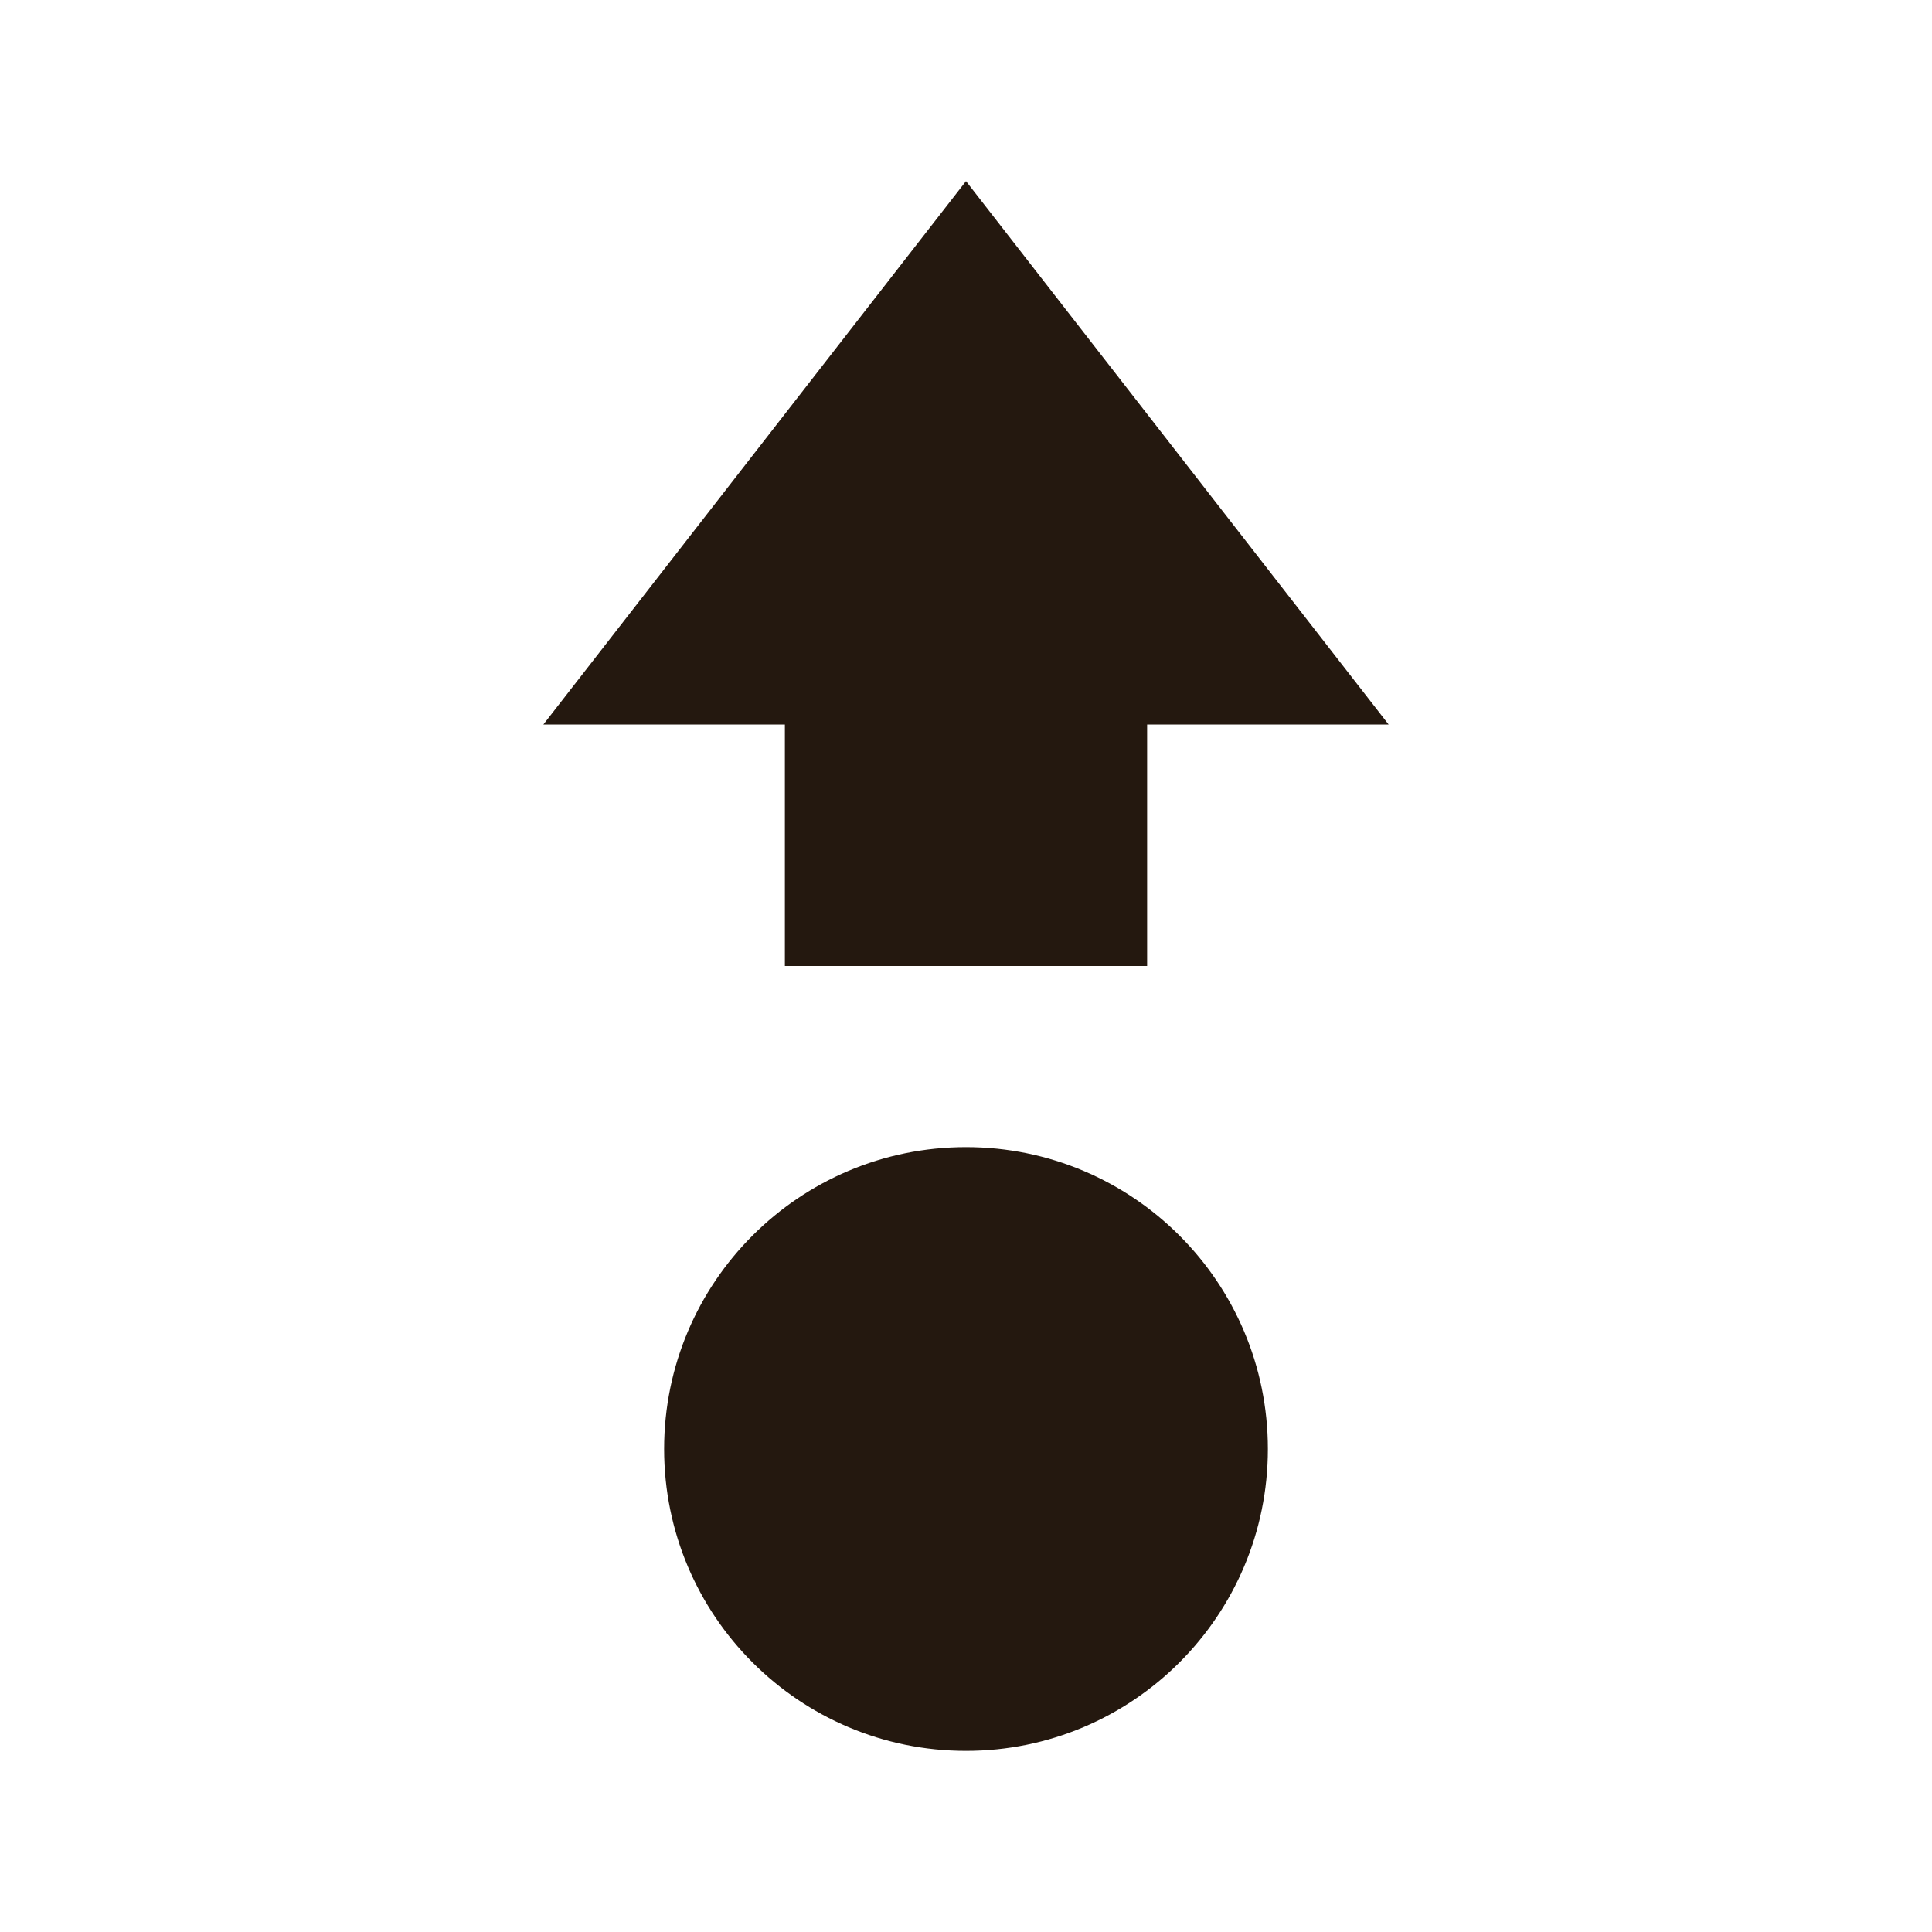
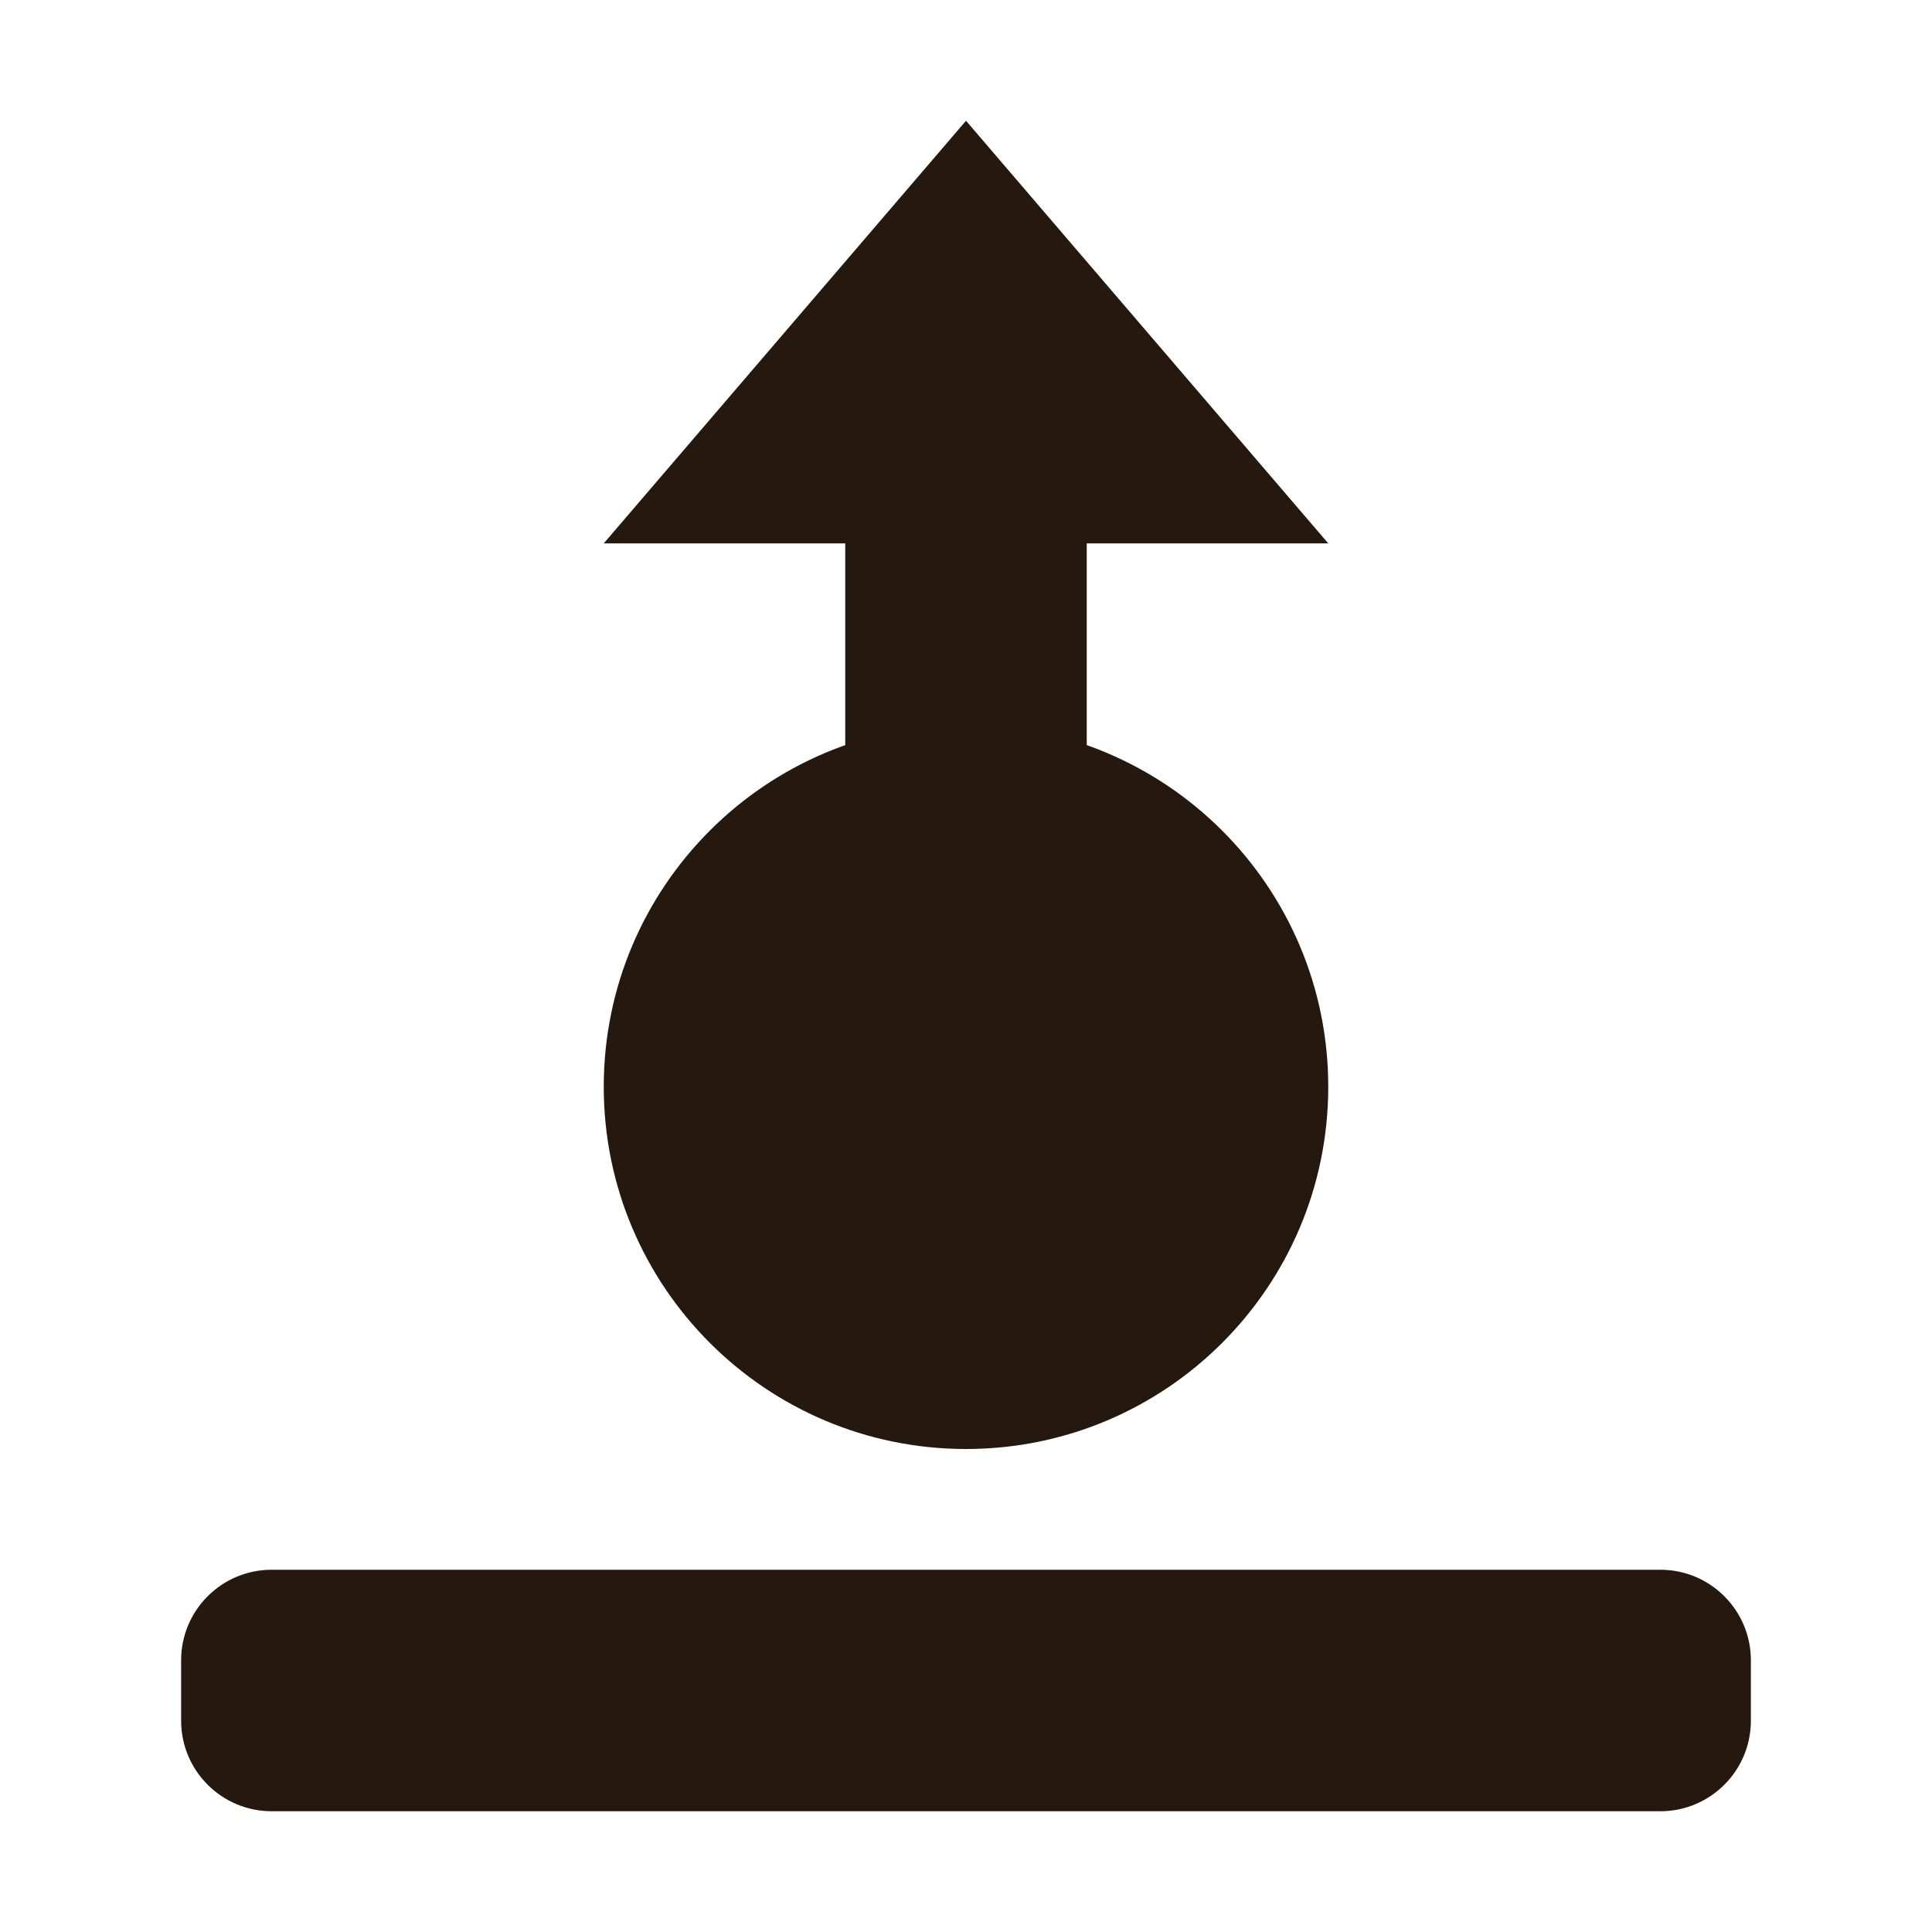
<svg xmlns="http://www.w3.org/2000/svg" viewBox="0 0 64 64">
-   <polygon points="32.0,6.0 46.0,24.0 38.0,24.0 38.0,32.0 26.0,32.0 26.0,24.0 18.0,24.0" fill="#24180F" />
-   <circle cx="32" cy="48" r="10" fill="#24180F" />
+   <rect x="6" y="52" width="52" height="8" rx="3" fill="#24180F" />
+   <circle cx="32" cy="36" r="12" fill="#24180F" />
+   <polygon points="32.0,4.0 44.0,18.0 36.0,18.0 36.0,26.0 28.0,26.0 28.0,18.0 20.0,18.0" fill="#24180F" />
</svg>
